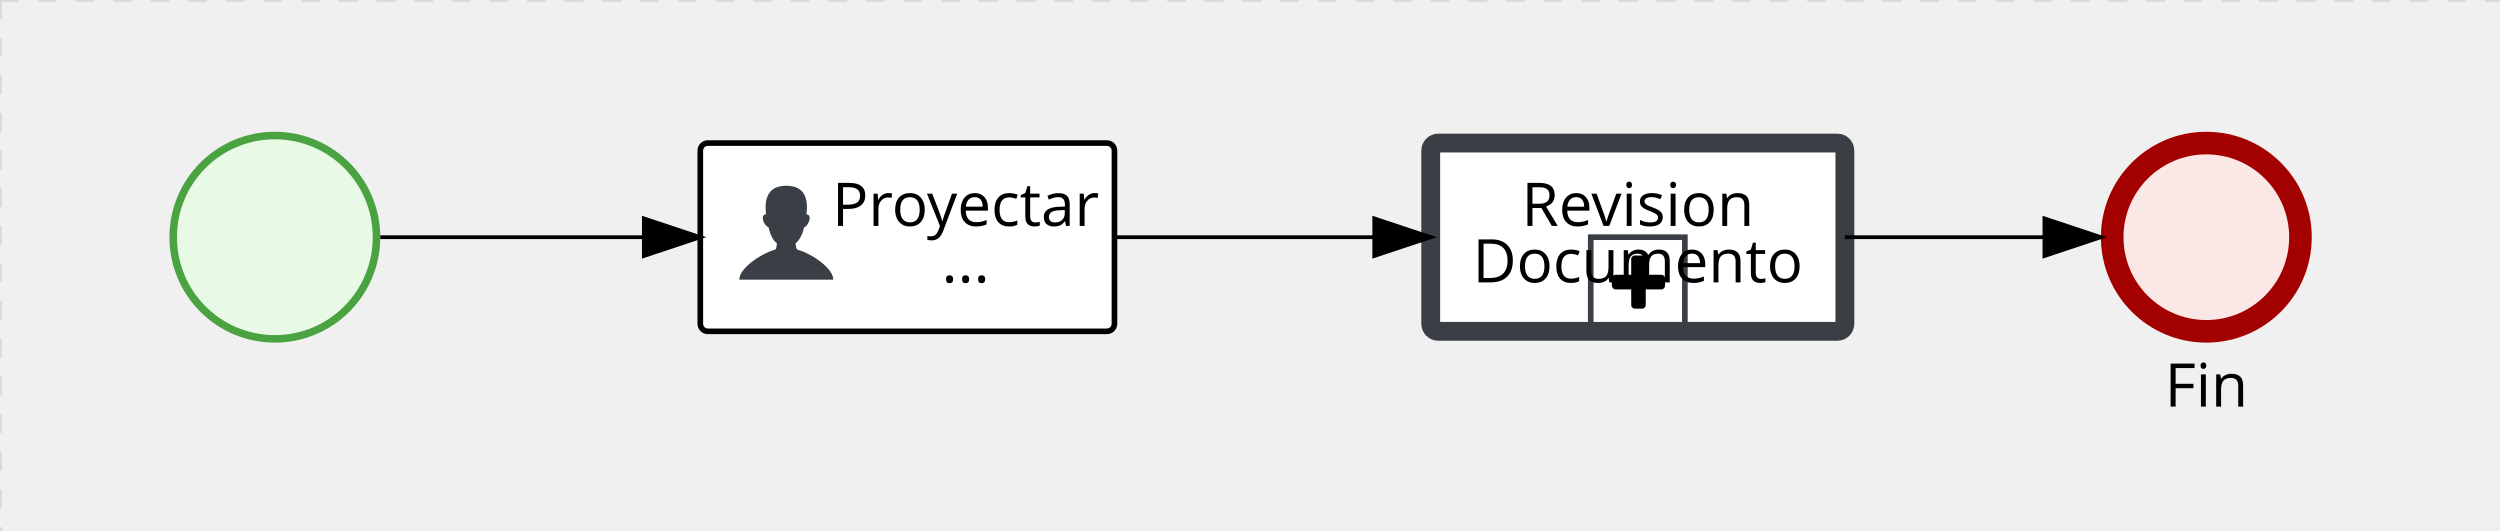
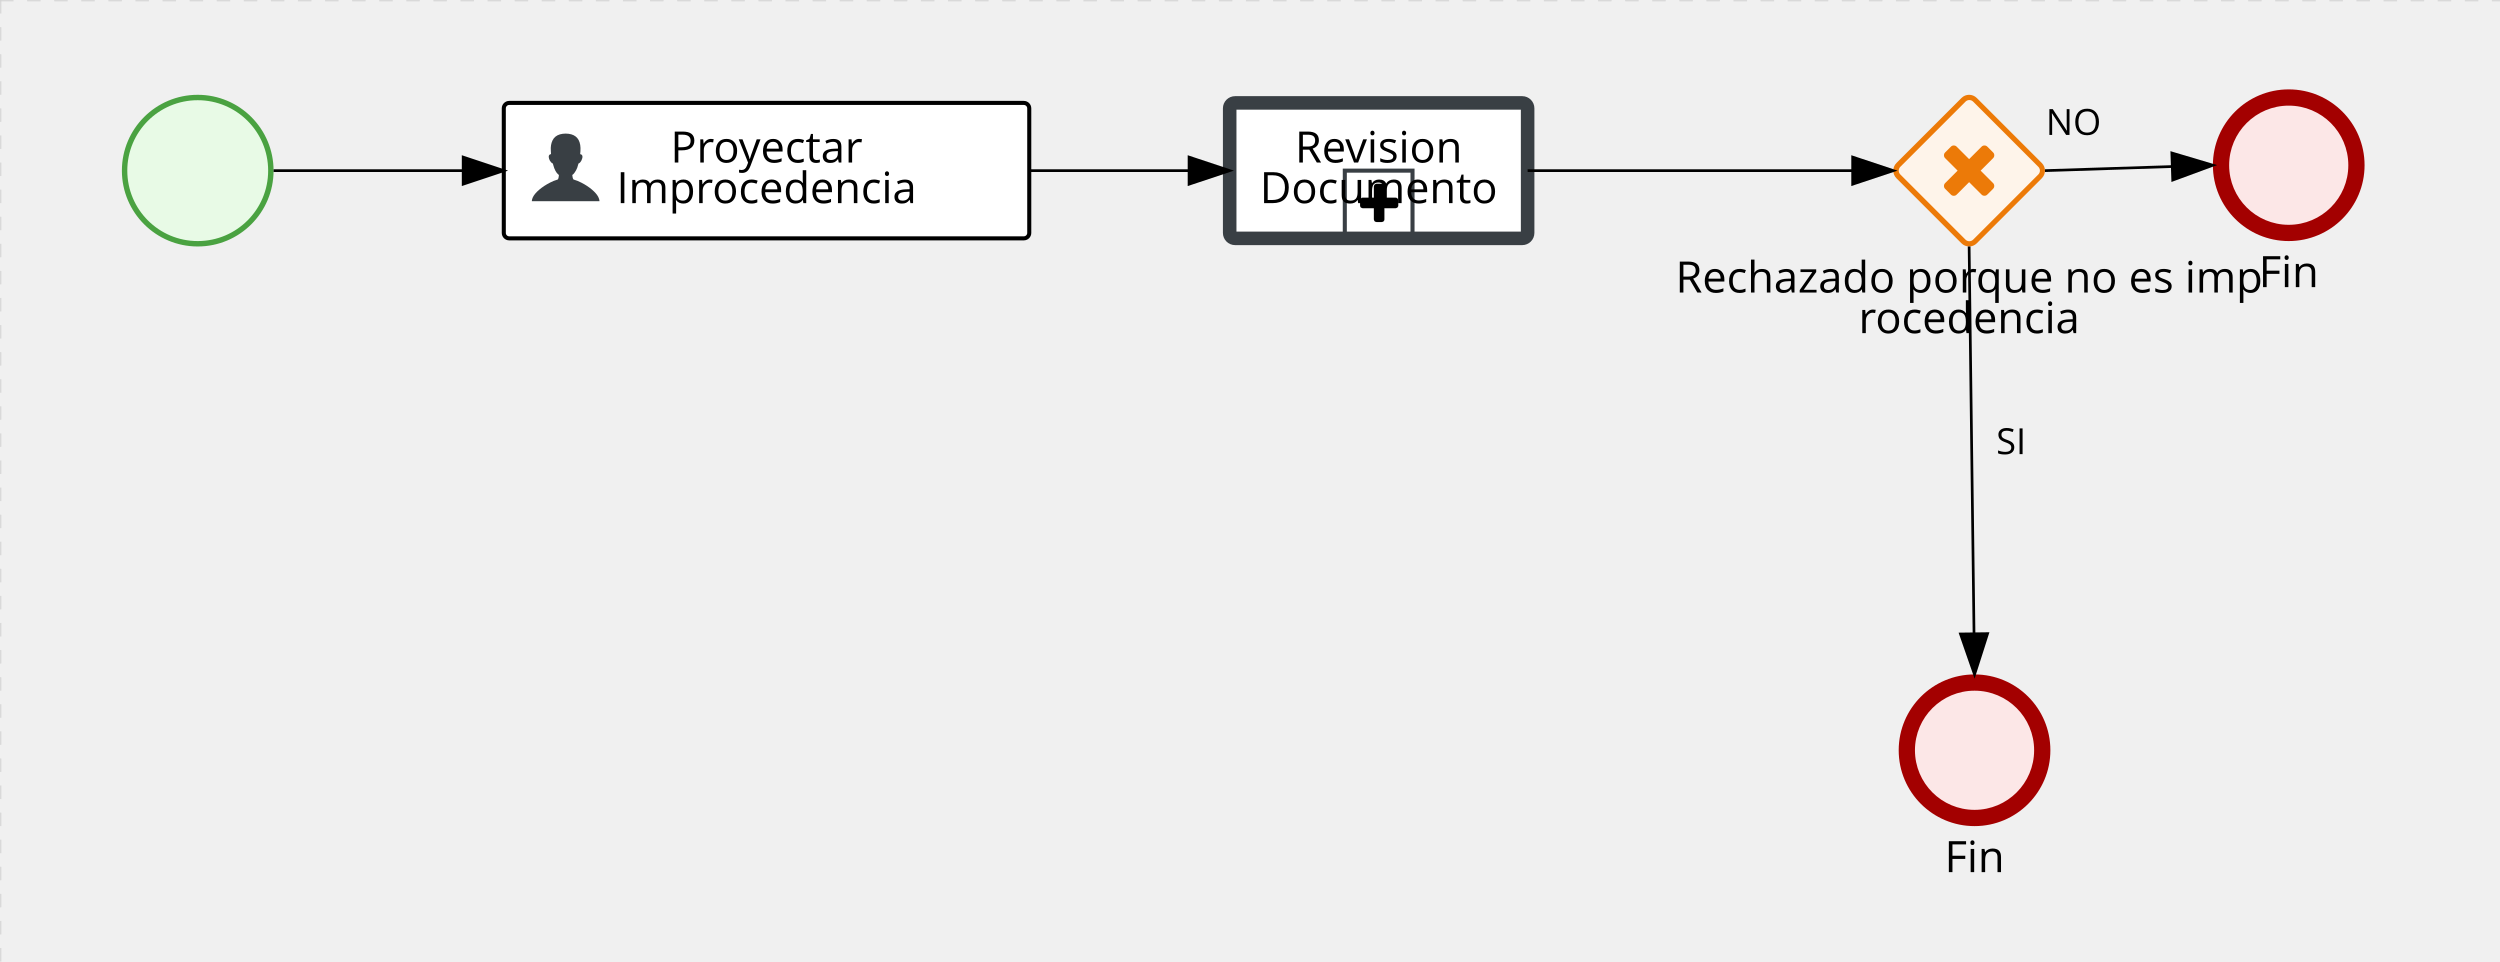
- <svg xmlns="http://www.w3.org/2000/svg" version="1.1" width="664" height="141" viewBox="0 0 664 141">
+ <svg xmlns="http://www.w3.org/2000/svg" version="1.1" width="923" height="355" viewBox="0 0 923 355">
  <defs />
  <g transform="matrix(1,0,0,1,0,0)">
    <g>
      <g>
        <g>
          <path fill="none" stroke="#d3d3d3" paint-order="fill stroke markers" d=" M 0 0 L 1200 0" stroke-miterlimit="10" stroke-opacity="0.8" stroke-dasharray="5" />
        </g>
        <g>
          <path fill="none" stroke="#d3d3d3" paint-order="fill stroke markers" d=" M 0 0 L 0 800" stroke-miterlimit="10" stroke-opacity="0.8" stroke-dasharray="5" />
        </g>
      </g>
-       <g id="CallActivity_1" bpmn2nodeid="CallActivity_1" transform="matrix(1,0,0,1,380,38)">
+       <g id="UserTask_1" bpmn2nodeid="UserTask_1" transform="matrix(1,0,0,1,186,38)">
+         <g>
+           <path fill="none" stroke="none" />
+         </g>
+         <g transform="matrix(1,0,0,1,0,0)">
+           <path fill="#ffffff" stroke="none" id="UserTask_1?shapeType=BACKGROUND" paint-order="stroke fill markers" d=" M 2 0 L 192 0 L 192 0 A 2 2 0 0 1 194 2 L 194 48 L 194 48 A 2 2 0 0 1 192 50 L 2 50 L 2 50 A 2 2 0 0 1 0 48 L 0 2 L 0 2 A 2 2 0 0 1 2 0 Z" />
+         </g>
+         <g transform="matrix(1,0,0,1,0,0)">
+           <path fill="none" stroke="rgb(0,0,0)" id="UserTask_1?shapeType=BORDER&amp;renderType=STROKE" paint-order="fill stroke markers" d=" M 2 0 L 192 0 L 192 0 A 2 2 0 0 1 194 2 L 194 48 L 194 48 A 2 2 0 0 1 192 50 L 2 50 L 2 50 A 2 2 0 0 1 0 48 L 0 2 L 0 2 A 2 2 0 0 1 2 0 Z" stroke-miterlimit="10" stroke-width="1.5" stroke-dasharray="" />
+         </g>
+         <g>
+           <g transform="matrix(0.06,0,0,0.06,9.4,9.4)">
+             <g transform="matrix(1,0,0,1,0,0)">
+               <path fill="#393f44" stroke="none" id="UserTask_1_task__RvU5__iZSm" paint-order="stroke fill markers" d=" M 0 0 M 16 445.21 C 16 440.869 18.784 431.129 22.001 424.217 C 35.768 394.64 77.283 359.28 129 333.084 C 144.516 325.224 157.347 319.964 167.807 317.174 C 171.932 316.074 175.729 314.414 176.525 313.363 C 178.894 310.234 180.914 302.908 181.727 294.5 L 182.5 286.5 L 178.507 283.455 C 166.303 274.146 154.284 251.678 148.04 226.5 C 145.611 216.707 145.056 215.462 142.984 215.158 C 141.703 214.97 138.083 212.243 134.939 209.099 C 123.233 197.393 116.891 177.376 121.44 166.49 C 123.002 162.751 128.155 159.01 131.75 159.004 C 134.448 159 134.471 158.603 132.914 138.788 C 130.927 113.496 134.279 92.265 143.132 74.076 C 152.232 55.38 167.569 42.882 189.049 36.66 C 210.203 30.532 237.797 30.532 258.951 36.66 C 300.042 48.563 318.958 83.806 314.955 141 C 314.32 150.075 313.624 157.788 313.409 158.14 C 313.194 158.493 314.575 159.073 316.479 159.43 C 328.929 161.766 330.986 177.018 321.496 196.621 C 316.903 206.109 309.357 214.508 304.817 215.185 C 303.023 215.453 302.293 217.146 299.943 226.5 C 296.659 239.567 294.474 245.305 287.948 257.995 C 282.491 268.606 273.035 281.109 268.108 284.229 L 264.871 286.278 L 265.518 292.889 C 266.345 301.33 268.639 309.871 270.877 312.837 C 272.067 314.415 275.002 315.79 280.063 317.139 C 291.069 320.075 303.617 325.274 321 334.102 C 369.815 358.891 410.848 393.758 425.032 422.5 C 429.07 430.682 432 440.232 432 445.21 L 432 448 L 224 448 L 16 448 L 16 445.21 Z" />
+             </g>
+           </g>
+         </g>
+         <g transform="matrix(1,0,0,1,41.60526,10)">
+           <text fill="#000000" stroke="none" font-family="Open Sans" font-size="12pt" font-style="normal" font-weight="normal" text-decoration="normal" x="55.395" y="12" text-anchor="middle" dominant-baseline="alphabetic">    Proyectar      </text>
+           <text fill="#000000" stroke="none" font-family="Open Sans" font-size="12pt" font-style="normal" font-weight="normal" text-decoration="normal" x="55.395" y="27" text-anchor="middle" dominant-baseline="alphabetic">Improcedencia</text>
+         </g>
+         <g transform="matrix(1,0,0,1,24.04,-38.32)">
+           <g transform="matrix(0.04,0,0,0.04,63.36,69.12)">
+             <g transform="matrix(1,0,0,1,0,0)">
+               <path fill="none" stroke="none" />
+             </g>
+             <g transform="matrix(1,0,0,1,0,0)">
+               <path fill="none" stroke="none" />
+             </g>
+           </g>
+         </g>
+       </g>
+       <g id="_1" bpmn2nodeid="_1" transform="matrix(1,0,0,1,45,35)">
+         <g>
+           <path fill="none" stroke="none" />
+         </g>
+         <g transform="matrix(0.125,0,0,0.125,0,0)">
+           <g transform="matrix(1,0,0,1,0,0)">
+             <path fill="#e8fae6" stroke="none" id="_1?shapeType=BACKGROUND" paint-order="stroke fill markers" d=" M 0 0 M 444 224 C 444 263.9 434.2 300.8 414.4 334.5 C 394.7 368.2 368 394.9 334.4 414.5 C 300.8 434.1 263.9 444 224 444 C 184.1 444 147.2 434.2 113.5 414.4 C 79.8 394.7 53.1 368 33.5 334.4 C 13.9 300.8 4 263.9 4 224 C 4 184.1 13.8 147.2 33.6 113.5 C 53.4 79.8 80.1 53.1 113.6 33.5 C 147.1 13.9 184.1 4 224 4 C 263.9 4 300.8 13.8 334.5 33.6 C 368.2 53.4 394.9 80.1 414.5 113.6 C 434.1 147.1 444 184.1 444 224 Z" />
+           </g>
+           <g>
+             <g transform="matrix(1,0,0,1,0,0)">
+               <g transform="matrix(1,0,0,1,0,0)">
+                 <path fill="rgb(74,162,65)" stroke="none" id="_1?shapeType=BORDER&amp;renderType=FILL" paint-order="stroke fill markers" d=" M 0 0 M 224 0 C 100.3 0 0 100.3 0 224 C 0 347.7 100.3 448 224 448 C 347.7 448 448 347.7 448 224 C 448 100.3 347.7 0 224 0 Z M 0 0 M 224 432 C 109.1 432 16 338.9 16 224 C 16 109.1 109.1 16 224 16 C 338.9 16 432 109.1 432 224 C 432 338.9 338.9 432 224 432 Z" />
+               </g>
+             </g>
+           </g>
+         </g>
+         <g transform="matrix(1,0,0,1,28,61)" />
+       </g>
+       <g id="EndEvent_2" bpmn2nodeid="EndEvent_2" transform="matrix(1,0,0,1,817,33)">
+         <g>
+           <path fill="none" stroke="none" />
+         </g>
+         <g transform="matrix(0.125,0,0,0.125,0,0)">
+           <g transform="matrix(1,0,0,1,0,0)">
+             <path fill="#fce7e7" stroke="none" id="EndEvent_2?shapeType=BACKGROUND" paint-order="stroke fill markers" d=" M 0 0 M 444 224 C 444 263.9 434.2 300.8 414.4 334.5 C 394.7 368.2 368 394.9 334.4 414.5 C 300.8 434.1 263.9 444 224 444 C 184.1 444 147.2 434.2 113.5 414.4 C 79.8 394.7 53.1 368 33.5 334.4 C 13.9 300.8 4 263.9 4 224 C 4 184.1 13.8 147.2 33.6 113.5 C 53.4 79.8 80.1 53.1 113.6 33.5 C 147.1 13.9 184.1 4 224 4 C 263.9 4 300.8 13.8 334.5 33.6 C 368.2 53.4 394.9 80.1 414.5 113.6 C 434.1 147.1 444 184.1 444 224 Z" />
+           </g>
+           <g>
+             <g transform="matrix(1,0,0,1,0,0)">
+               <g transform="matrix(1,0,0,1,0,0)">
+                 <path fill="rgb(163,0,0)" stroke="none" id="EndEvent_2?shapeType=BORDER&amp;renderType=FILL" paint-order="stroke fill markers" d=" M 0 0 M 224 0 C 100.3 0 0 100.3 0 224 C 0 347.7 100.3 448 224 448 C 347.7 448 448 347.7 448 224 C 448 100.3 347.7 0 224 0 Z M 0 0 M 224 400 C 126.8 400 48 321.2 48 224 C 48 126.8 126.8 48 224 48 C 321.2 48 400 126.8 400 224 C 400 321.2 321.2 400 224 400 Z" />
+               </g>
+             </g>
+           </g>
+         </g>
+         <g transform="matrix(1,0,0,1,16.92982,61)">
+           <text fill="#000000" stroke="none" font-family="Open Sans" font-size="12pt" font-style="normal" font-weight="normal" text-decoration="normal" x="11.07" y="12" text-anchor="middle" dominant-baseline="alphabetic">Fin</text>
+         </g>
+       </g>
+       <g id="EndEvent_3" bpmn2nodeid="EndEvent_3" transform="matrix(1,0,0,1,701,249)">
+         <g>
+           <path fill="none" stroke="none" />
+         </g>
+         <g transform="matrix(0.125,0,0,0.125,0,0)">
+           <g transform="matrix(1,0,0,1,0,0)">
+             <path fill="#fce7e7" stroke="none" id="EndEvent_3?shapeType=BACKGROUND" paint-order="stroke fill markers" d=" M 0 0 M 444 224 C 444 263.9 434.2 300.8 414.4 334.5 C 394.7 368.2 368 394.9 334.4 414.5 C 300.8 434.1 263.9 444 224 444 C 184.1 444 147.2 434.2 113.5 414.4 C 79.8 394.7 53.1 368 33.5 334.4 C 13.9 300.8 4 263.9 4 224 C 4 184.1 13.8 147.2 33.6 113.5 C 53.4 79.8 80.1 53.1 113.6 33.5 C 147.1 13.9 184.1 4 224 4 C 263.9 4 300.8 13.8 334.5 33.6 C 368.2 53.4 394.9 80.1 414.5 113.6 C 434.1 147.1 444 184.1 444 224 Z" />
+           </g>
+           <g>
+             <g transform="matrix(1,0,0,1,0,0)">
+               <g transform="matrix(1,0,0,1,0,0)">
+                 <path fill="rgb(163,0,0)" stroke="none" id="EndEvent_3?shapeType=BORDER&amp;renderType=FILL" paint-order="stroke fill markers" d=" M 0 0 M 224 0 C 100.3 0 0 100.3 0 224 C 0 347.7 100.3 448 224 448 C 347.7 448 448 347.7 448 224 C 448 100.3 347.7 0 224 0 Z M 0 0 M 224 400 C 126.8 400 48 321.2 48 224 C 48 126.8 126.8 48 224 48 C 321.2 48 400 126.8 400 224 C 400 321.2 321.2 400 224 400 Z" />
+               </g>
+             </g>
+           </g>
+         </g>
+         <g transform="matrix(1,0,0,1,16.92982,61)">
+           <text fill="#000000" stroke="none" font-family="Open Sans" font-size="12pt" font-style="normal" font-weight="normal" text-decoration="normal" x="11.07" y="12" text-anchor="middle" dominant-baseline="alphabetic">Fin</text>
+         </g>
+       </g>
+       <g id="CallActivity_1" bpmn2nodeid="CallActivity_1" transform="matrix(1,0,0,1,454,38)">
        <g>
          <path fill="none" stroke="none" />
        </g>
        <g transform="matrix(1,0,0,1,0,0)">
          <path fill="#ffffff" stroke="none" id="CallActivity_1?shapeType=BACKGROUND" paint-order="stroke fill markers" d=" M 2 0 L 108 0 L 108 0 A 2 2 0 0 1 110 2 L 110 48 L 110 48 A 2 2 0 0 1 108 50 L 2 50 L 2 50 A 2 2 0 0 1 0 48 L 0 2 L 0 2 A 2 2 0 0 1 2 0 Z" />
        </g>
        <g transform="matrix(1,0,0,1,0,0)">
-           <path fill="none" stroke="#393f44" id="CallActivity_1?shapeType=BORDER&amp;renderType=STROKE" paint-order="fill stroke markers" d=" M 2 0 L 108 0 L 108 0 A 2 2 0 0 1 110 2 L 110 48 L 110 48 A 2 2 0 0 1 108 50 L 2 50 L 2 50 A 2 2 0 0 1 0 48 L 0 2 L 0 2 A 2 2 0 0 1 2 0 Z" stroke-miterlimit="10" stroke-width="5" stroke-dasharray="" />
+           <path fill="none" stroke="rgb(57,63,68)" id="CallActivity_1?shapeType=BORDER&amp;renderType=STROKE" paint-order="fill stroke markers" d=" M 2 0 L 108 0 L 108 0 A 2 2 0 0 1 110 2 L 110 48 L 110 48 A 2 2 0 0 1 108 50 L 2 50 L 2 50 A 2 2 0 0 1 0 48 L 0 2 L 0 2 A 2 2 0 0 1 2 0 Z" stroke-miterlimit="10" stroke-width="5" stroke-dasharray="" />
        </g>
        <g transform="matrix(1,0,0,1,-20.5,-41)">
          <g transform="matrix(1,0,0,1,0,0)">
            <g transform="matrix(1,0,0,1,63,66)">
              <path fill="none" stroke="#393f44" id="CallActivity_1_subProcessReusableNormalBoundingBox" paint-order="fill stroke markers" d=" M 0 0 L 25 0 L 25 25 L 0 25 L 0 0 Z Z" stroke-miterlimit="10" stroke-width="1.5" stroke-dasharray="" />
            </g>
            <g transform="matrix(0.04,0,0,0.04,68.64,69.6)">
              <path fill="#000000" stroke="#000000" id="CallActivity_1_subProcessReusableNormalReusableIcon" paint-order="fill stroke markers" d=" M 0 0 M 352 184 L 352 232 C 352 238.7 349.7 244.3 345 249 C 340.3 253.7 334.7 256 328 256 L 224 256 L 224 360 C 224 366.7 221.7 372.3 217 377 C 212.3 381.7 206.7 384 200 384 L 152 384 C 145.3 384 139.7 381.7 135 377 C 130.3 372.3 128 366.7 128 360 L 128 256 L 24 256 C 17.3 256 11.7 253.7 7 249 C 2.3 244.3 0 238.7 0 232 L 0 184 C 0 177.3 2.3 171.7 7 167 C 11.7 162.3 17.3 160 24 160 L 128 160 L 128 56 C 128 49.3 130.3 43.7 135 39 C 139.7 34.3 145.3 32 152 32 L 200 32 C 206.7 32 212.3 34.3 217 39 C 221.7 43.7 224 49.3 224 56 L 224 160 L 328 160 C 334.7 160 340.3 162.3 345 167 C 349.7 171.7 352 177.3 352 184 Z" stroke-miterlimit="10" stroke-dasharray="" />
            </g>
          </g>
        </g>
        <g transform="matrix(1,0,0,1,-8.68,-41)">
          <g transform="matrix(1,0,0,1,0,0)">
            <g transform="matrix(1,0,0,1,63,66)">
              <path fill="none" stroke="none" />
            </g>
            <g transform="matrix(0.04,0,0,0.04,68.64,69.6)">
              <path fill="none" stroke="none" />
            </g>
            <g transform="matrix(0.04,0,0,0.04,40.32,71.04)">
              <path fill="none" stroke="none" />
            </g>
            <g transform="matrix(0.04,0,0,0.04,39.36,72)">
              <path fill="none" stroke="none" />
            </g>
          </g>
        </g>
        <g transform="matrix(1,0,0,1,11.11404,10)">
          <text fill="#000000" stroke="none" font-family="Open Sans" font-size="12pt" font-style="normal" font-weight="normal" text-decoration="normal" x="43.886" y="12" text-anchor="middle" dominant-baseline="alphabetic">  Revision    </text>
          <text fill="#000000" stroke="none" font-family="Open Sans" font-size="12pt" font-style="normal" font-weight="normal" text-decoration="normal" x="43.886" y="27" text-anchor="middle" dominant-baseline="alphabetic">Documento</text>
        </g>
      </g>
-       <g id="EndEvent_1" bpmn2nodeid="EndEvent_1" transform="matrix(1,0,0,1,558,35)">
-         <g>
-           <path fill="none" stroke="none" />
-         </g>
-         <g transform="matrix(0.125,0,0,0.125,0,0)">
-           <g transform="matrix(1,0,0,1,0,0)">
-             <path fill="#fce7e7" stroke="none" id="EndEvent_1?shapeType=BACKGROUND" paint-order="stroke fill markers" d=" M 0 0 M 444 224 C 444 263.9 434.2 300.8 414.4 334.5 C 394.7 368.2 368 394.9 334.4 414.5 C 300.8 434.1 263.9 444 224 444 C 184.1 444 147.2 434.2 113.5 414.4 C 79.8 394.7 53.1 368 33.5 334.4 C 13.9 300.8 4 263.9 4 224 C 4 184.1 13.8 147.2 33.6 113.5 C 53.4 79.8 80.1 53.1 113.6 33.5 C 147.1 13.9 184.1 4 224 4 C 263.9 4 300.8 13.8 334.5 33.6 C 368.2 53.4 394.9 80.1 414.5 113.6 C 434.1 147.1 444 184.1 444 224 Z" />
-           </g>
-           <g>
-             <g transform="matrix(1,0,0,1,0,0)">
-               <g transform="matrix(1,0,0,1,0,0)">
-                 <path fill="rgb(163,0,0)" stroke="none" id="EndEvent_1?shapeType=BORDER&amp;renderType=FILL" paint-order="stroke fill markers" d=" M 0 0 M 224 0 C 100.3 0 0 100.3 0 224 C 0 347.7 100.3 448 224 448 C 347.7 448 448 347.7 448 224 C 448 100.3 347.7 0 224 0 Z M 0 0 M 224 400 C 126.8 400 48 321.2 48 224 C 48 126.8 126.8 48 224 48 C 321.2 48 400 126.8 400 224 C 400 321.2 321.2 400 224 400 Z" />
-               </g>
-             </g>
-           </g>
-         </g>
-         <g transform="matrix(1,0,0,1,16.92982,61)">
-           <text fill="#000000" stroke="none" font-family="Open Sans" font-size="12pt" font-style="normal" font-weight="normal" text-decoration="normal" x="11.07" y="12" text-anchor="middle" dominant-baseline="alphabetic">Fin</text>
-         </g>
-       </g>
-       <g id="UserTask_1" bpmn2nodeid="UserTask_1" transform="matrix(1,0,0,1,186,38)">
-         <g>
-           <path fill="none" stroke="none" />
-         </g>
-         <g transform="matrix(1,0,0,1,0,0)">
-           <path fill="#ffffff" stroke="none" id="UserTask_1?shapeType=BACKGROUND" paint-order="stroke fill markers" d=" M 2 0 L 108 0 L 108 0 A 2 2 0 0 1 110 2 L 110 48 L 110 48 A 2 2 0 0 1 108 50 L 2 50 L 2 50 A 2 2 0 0 1 0 48 L 0 2 L 0 2 A 2 2 0 0 1 2 0 Z" />
-         </g>
-         <g transform="matrix(1,0,0,1,0,0)">
-           <path fill="none" stroke="#000000" id="UserTask_1?shapeType=BORDER&amp;renderType=STROKE" paint-order="fill stroke markers" d=" M 2 0 L 108 0 L 108 0 A 2 2 0 0 1 110 2 L 110 48 L 110 48 A 2 2 0 0 1 108 50 L 2 50 L 2 50 A 2 2 0 0 1 0 48 L 0 2 L 0 2 A 2 2 0 0 1 2 0 Z" stroke-miterlimit="10" stroke-width="1.5" stroke-dasharray="" />
-         </g>
-         <g>
-           <g transform="matrix(0.06,0,0,0.06,9.4,9.4)">
-             <g transform="matrix(1,0,0,1,0,0)">
-               <path fill="#393f44" stroke="none" id="UserTask_1_task__RvU5__iZSm" paint-order="stroke fill markers" d=" M 0 0 M 16 445.21 C 16 440.869 18.784 431.129 22.001 424.217 C 35.768 394.64 77.283 359.28 129 333.084 C 144.516 325.224 157.347 319.964 167.807 317.174 C 171.932 316.074 175.729 314.414 176.525 313.363 C 178.894 310.234 180.914 302.908 181.727 294.5 L 182.5 286.5 L 178.507 283.455 C 166.303 274.146 154.284 251.678 148.04 226.5 C 145.611 216.707 145.056 215.462 142.984 215.158 C 141.703 214.97 138.083 212.243 134.939 209.099 C 123.233 197.393 116.891 177.376 121.44 166.49 C 123.002 162.751 128.155 159.01 131.75 159.004 C 134.448 159 134.471 158.603 132.914 138.788 C 130.927 113.496 134.279 92.265 143.132 74.076 C 152.232 55.38 167.569 42.882 189.049 36.66 C 210.203 30.532 237.797 30.532 258.951 36.66 C 300.042 48.563 318.958 83.806 314.955 141 C 314.32 150.075 313.624 157.788 313.409 158.14 C 313.194 158.493 314.575 159.073 316.479 159.43 C 328.929 161.766 330.986 177.018 321.496 196.621 C 316.903 206.109 309.357 214.508 304.817 215.185 C 303.023 215.453 302.293 217.146 299.943 226.5 C 296.659 239.567 294.474 245.305 287.948 257.995 C 282.491 268.606 273.035 281.109 268.108 284.229 L 264.871 286.278 L 265.518 292.889 C 266.345 301.33 268.639 309.871 270.877 312.837 C 272.067 314.415 275.002 315.79 280.063 317.139 C 291.069 320.075 303.617 325.274 321 334.102 C 369.815 358.891 410.848 393.758 425.032 422.5 C 429.07 430.682 432 440.232 432 445.21 L 432 448 L 224 448 L 16 448 L 16 445.21 Z" />
-             </g>
-           </g>
-         </g>
-         <g transform="matrix(1,0,0,1,-17.96,-38.32)">
-           <g transform="matrix(0.04,0,0,0.04,63.36,69.12)">
-             <g transform="matrix(1,0,0,1,0,0)">
-               <path fill="none" stroke="none" />
-             </g>
-             <g transform="matrix(1,0,0,1,0,0)">
-               <path fill="none" stroke="none" />
-             </g>
-           </g>
-         </g>
-         <g transform="matrix(1,0,0,1,35,10)">
-           <text fill="#000000" stroke="none" font-family="Open Sans" font-size="12pt" font-style="normal" font-weight="normal" text-decoration="normal" x="35.465" y="12" text-anchor="middle" dominant-baseline="alphabetic">Proyectar</text>
-           <text fill="#000000" stroke="none" font-family="Open Sans" font-size="12pt" font-style="normal" font-weight="normal" text-decoration="normal" x="35.465" y="27" text-anchor="middle" dominant-baseline="alphabetic">       ...       </text>
-         </g>
-       </g>
-       <g id="_1" bpmn2nodeid="_1" transform="matrix(1,0,0,1,45,35)">
-         <g>
-           <path fill="none" stroke="none" />
-         </g>
-         <g transform="matrix(0.125,0,0,0.125,0,0)">
-           <g transform="matrix(1,0,0,1,0,0)">
-             <path fill="#e8fae6" stroke="none" id="_1?shapeType=BACKGROUND" paint-order="stroke fill markers" d=" M 0 0 M 444 224 C 444 263.9 434.2 300.8 414.4 334.5 C 394.7 368.2 368 394.9 334.4 414.5 C 300.8 434.1 263.9 444 224 444 C 184.1 444 147.2 434.2 113.5 414.4 C 79.8 394.7 53.1 368 33.5 334.4 C 13.9 300.8 4 263.9 4 224 C 4 184.1 13.8 147.2 33.6 113.5 C 53.4 79.8 80.1 53.1 113.6 33.5 C 147.1 13.9 184.1 4 224 4 C 263.9 4 300.8 13.8 334.5 33.6 C 368.2 53.4 394.9 80.1 414.5 113.6 C 434.1 147.1 444 184.1 444 224 Z" />
-           </g>
-           <g>
-             <g transform="matrix(1,0,0,1,0,0)">
-               <g transform="matrix(1,0,0,1,0,0)">
-                 <path fill="rgb(74,162,65)" stroke="none" id="_1?shapeType=BORDER&amp;renderType=FILL" paint-order="stroke fill markers" d=" M 0 0 M 224 0 C 100.3 0 0 100.3 0 224 C 0 347.7 100.3 448 224 448 C 347.7 448 448 347.7 448 224 C 448 100.3 347.7 0 224 0 Z M 0 0 M 224 432 C 109.1 432 16 338.9 16 224 C 16 109.1 109.1 16 224 16 C 338.9 16 432 109.1 432 224 C 432 338.9 338.9 432 224 432 Z" />
-               </g>
-             </g>
-           </g>
-         </g>
-         <g transform="matrix(1,0,0,1,28,61)" />
-       </g>
-       <g id="SequenceFlow_2" bpmn2nodeid="SequenceFlow_2">
-         <g>
-           <path fill="none" stroke="#000000" paint-order="fill stroke markers" d=" M 296 63 L 338 63 L 365 63" stroke-miterlimit="10" stroke-dasharray="" />
-         </g>
-         <g transform="matrix(1,0,0,1,296,63)" />
-         <g transform="matrix(6.123233995736766e-17,1,-1,6.123233995736766e-17,380,58)">
-           <path fill="#000000" stroke="#000000" paint-order="fill stroke markers" d=" M 10 15 L 0 15 L 5 0 Z" stroke-miterlimit="10" stroke-dasharray="" />
-         </g>
-         <g transform="matrix(1,0,0,1,296,53)" />
-       </g>
-       <g transform="matrix(1,0,0,1,380,38)" />
+       <g id="ExclusiveGateway_2" bpmn2nodeid="ExclusiveGateway_2" transform="matrix(1,0,0,1,699,35)">
+         <g>
+           <path fill="none" stroke="none" />
+         </g>
+         <g transform="matrix(0.125,0,0,0.125,0,0)">
+           <g transform="matrix(1,0,0,1,0,0)">
+             <path fill="#fef4ea" stroke="none" id="ExclusiveGateway_2?shapeType=BACKGROUND" paint-order="stroke fill markers" d=" M 0 0 M 224.4 4.3 C 216.4 4.3 208.4 7.3 202.3 13.4 L 13.5 202.2 C 1.3 214.4 1.3 234.2 13.5 246.4 L 202.2 435.1 C 208.3 441.2 216.4 444.2 224.3 444.2 C 232.2 444.2 240.3 441.2 246.4 435.1 L 435.1 246.4 C 447.3 234.2 447.3 214.4 435.1 202.2 L 246.5 13.4 C 240.4 7.3 232.4 4.3 224.4 4.3 L 224.4 4.3 Z" />
+           </g>
+           <g>
+             <g transform="matrix(1,0,0,1,0,0)">
+               <g transform="matrix(1,0,0,1,0,0)">
+                 <path fill="rgb(236,122,8)" stroke="none" id="ExclusiveGateway_2?shapeType=BORDER&amp;renderType=FILL" paint-order="stroke fill markers" d=" M 0 0 M 20.8 212.7 L 213.3 20.2 C 219.6 13.9 229.7 13.9 235.9 20.2 L 428.4 212.7 C 434.7 219 434.7 229.1 428.4 235.3 L 235.9 427.8 C 229.6 434.1 219.5 434.1 213.3 427.8 L 20.8 235.3 C 14.5 229.1 14.5 218.9 20.8 212.7 L 20.8 212.7 Z M 0 0 M 0 224 C 0 232.1 3.1 240.3 9.3 246.5 L 201.5 438.7 C 213.9 451.1 234.1 451.1 246.5 438.7 L 438.7 246.5 C 444.9 240.3 448 232.1 448 224 C 448 215.9 444.9 207.7 438.7 201.5 L 246.5 9.3 C 234.1 -3.1 213.9 -3.1 201.5 9.3 L 9.3 201.5 C 3.1 207.7 0 215.9 0 224 L 0 224 Z" />
+               </g>
+             </g>
+           </g>
+           <g>
+             <g transform="matrix(1,0,0,1,0,0)">
+               <g transform="matrix(1,0,0,1,0,0)">
+                 <path fill="#ec7a08" stroke="none" id="ExclusiveGateway_2_exclusive" paint-order="stroke fill markers" d=" M 0 0 M 298.2 269.2 C 298.2 272.6 297.1 275.3 294.7 277.7 L 277.7 294.7 C 275.3 297.1 272.6 298.2 269.2 298.2 C 265.8 298.2 263.1 297.1 260.7 294.7 L 224 258 L 187.2 294.8 C 184.8 297.2 182.1 298.3 178.7 298.3 C 175.3 298.3 172.6 297.2 170.2 294.8 L 153.2 277.8 C 150.8 275.4 149.7 272.7 149.7 269.3 C 149.7 265.9 150.8 263.2 153.2 260.8 L 190 224 L 153.2 187.2 C 150.8 184.8 149.7 182 149.7 178.7 C 149.7 175.3 150.8 172.5 153.2 170.2 L 170.2 153.2 C 172.6 150.8 175.3 149.7 178.7 149.7 C 182.1 149.7 184.8 150.8 187.2 153.2 L 224 190 L 260.8 153.2 C 263.2 150.8 265.9 149.7 269.3 149.7 C 272.7 149.7 275.4 150.8 277.8 153.2 L 294.8 170.2 C 297.2 172.5 298.3 175.3 298.3 178.7 C 298.3 182 297.2 184.8 294.8 187.2 L 258 224 L 294.8 260.8 C 297.1 263.1 298.2 265.9 298.2 269.2 Z" />
+               </g>
+             </g>
+           </g>
+         </g>
+         <g transform="matrix(1,0,0,1,-80.42105,61)">
+           <text fill="#000000" stroke="none" font-family="Open Sans" font-size="12pt" font-style="normal" font-weight="normal" text-decoration="normal" x="108.421" y="12" text-anchor="middle" dominant-baseline="alphabetic">Rechazado porque no es imp</text>
+           <text fill="#000000" stroke="none" font-family="Open Sans" font-size="12pt" font-style="normal" font-weight="normal" text-decoration="normal" x="108.421" y="27" text-anchor="middle" dominant-baseline="alphabetic">                rocedencia                 </text>
+         </g>
+       </g>
+       <g id="SequenceFlow_2" bpmn2nodeid="SequenceFlow_2" transform="matrix(1,0,0,1,0,0)">
+         <g>
+           <path fill="none" stroke="rgb(0,0,0)" paint-order="fill stroke markers" d=" M 380 63 L 439 63" stroke-miterlimit="10" stroke-dasharray="" />
+         </g>
+         <g transform="matrix(1,0,0,1,380,63)" />
+         <g transform="matrix(6.123233995736766e-17,1,-1,6.123233995736766e-17,454,58)">
+           <path fill="rgb(0,0,0)" stroke="rgb(0,0,0)" paint-order="fill stroke markers" d=" M 10 15 L 0 15 L 5 0 Z" stroke-miterlimit="10" stroke-dasharray="" />
+         </g>
+         <g transform="matrix(1,0,0,1,380,53)" />
+       </g>
+       <g id="SequenceFlow_6" bpmn2nodeid="SequenceFlow_6" transform="matrix(1,0,0,1,0,0)">
+         <g>
+           <path fill="none" stroke="rgb(0,0,0)" paint-order="fill stroke markers" d=" M 564 63 L 684 63" stroke-miterlimit="10" stroke-dasharray="" />
+         </g>
+         <g transform="matrix(1,0,0,1,564,63)" />
+         <g transform="matrix(6.123233995736766e-17,1,-1,6.123233995736766e-17,699,58)">
+           <path fill="rgb(0,0,0)" stroke="rgb(0,0,0)" paint-order="fill stroke markers" d=" M 10 15 L 0 15 L 5 0 Z" stroke-miterlimit="10" stroke-dasharray="" />
+         </g>
+         <g transform="matrix(1,0,0,1,564,53)" />
+       </g>
+       <g transform="matrix(1,0,0,1,454,38)" />
+       <g transform="matrix(1,0,0,1,699,35)" />
      <g transform="matrix(1,0,0,1,186,38)" />
      <g id="SequenceFlow_1" bpmn2nodeid="SequenceFlow_1">
        <g>
          <path fill="none" stroke="#000000" paint-order="fill stroke markers" d=" M 101 63 L 171 63" stroke-miterlimit="10" stroke-dasharray="" />
        </g>
        <g transform="matrix(1,0,0,1,101,63)" />
        <g transform="matrix(6.123233995736766e-17,1,-1,6.123233995736766e-17,186,58)">
          <path fill="#000000" stroke="#000000" paint-order="fill stroke markers" d=" M 10 15 L 0 15 L 5 0 Z" stroke-miterlimit="10" stroke-dasharray="" />
        </g>
        <g transform="matrix(1,0,0,1,101,53)" />
      </g>
      <g transform="matrix(1,0,0,1,45,35)" />
-       <g id="SequenceFlow_3" bpmn2nodeid="SequenceFlow_3">
-         <g>
-           <path fill="none" stroke="#000000" paint-order="fill stroke markers" d=" M 490 63 L 543 63" stroke-miterlimit="10" stroke-dasharray="" />
-         </g>
-         <g transform="matrix(1,0,0,1,490,63)" />
-         <g transform="matrix(6.123233995736766e-17,1,-1,6.123233995736766e-17,558,58)">
-           <path fill="#000000" stroke="#000000" paint-order="fill stroke markers" d=" M 10 15 L 0 15 L 5 0 Z" stroke-miterlimit="10" stroke-dasharray="" />
-         </g>
-         <g transform="matrix(1,0,0,1,490,53)" />
-       </g>
-       <g transform="matrix(1,0,0,1,558,35)" />
+       <g id="SequenceFlow_5" bpmn2nodeid="SequenceFlow_5" transform="matrix(1,0,0,1,0,0)">
+         <g>
+           <path fill="none" stroke="rgb(0,0,0)" paint-order="fill stroke markers" d=" M 755 63 L 802.008 61.484" stroke-miterlimit="10" stroke-dasharray="" />
+         </g>
+         <g transform="matrix(1,0,0,1,755,63)" />
+         <g transform="matrix(0.03224129,0.9994801,-0.9994801,0.03224129,816.8388,56.0026)">
+           <path fill="rgb(0,0,0)" stroke="rgb(0,0,0)" paint-order="fill stroke markers" d=" M 10 15 L 0 15 L 5 0 Z" stroke-miterlimit="10" stroke-dasharray="" />
+         </g>
+         <g transform="matrix(1,0,0,1,755.3224,41.0052)">
+           <text fill="#000000" stroke="none" font-family="Open Sans" font-size="10pt" font-style="normal" font-weight="normal" text-decoration="normal" x="0" y="8.8" text-anchor="start" dominant-baseline="alphabetic">NO            </text>
+         </g>
+       </g>
+       <g transform="matrix(1,0,0,1,817,33)" />
+       <g id="SequenceFlow_4" bpmn2nodeid="SequenceFlow_4" transform="matrix(1,0,0,1,0,0)">
+         <g>
+           <path fill="none" stroke="rgb(0,0,0)" paint-order="fill stroke markers" d=" M 727 91 L 728.81 234.001" stroke-miterlimit="10" stroke-dasharray="" />
+         </g>
+         <g transform="matrix(1,0,0,1,727,91)" />
+         <g transform="matrix(-0.9999199,0.01265721,-0.01265721,-0.9999199,733.9996,248.9367)">
+           <path fill="rgb(0,0,0)" stroke="rgb(0,0,0)" paint-order="fill stroke markers" d=" M 10 15 L 0 15 L 5 0 Z" stroke-miterlimit="10" stroke-dasharray="" />
+         </g>
+         <g transform="matrix(1,0,0,1,736.9992,158.8734)">
+           <text fill="#000000" stroke="none" font-family="Open Sans" font-size="10pt" font-style="normal" font-weight="normal" text-decoration="normal" x="0" y="8.8" text-anchor="start" dominant-baseline="alphabetic">SI                                           </text>
+         </g>
+       </g>
+       <g transform="matrix(1,0,0,1,701,249)" />
    </g>
  </g>
</svg>
